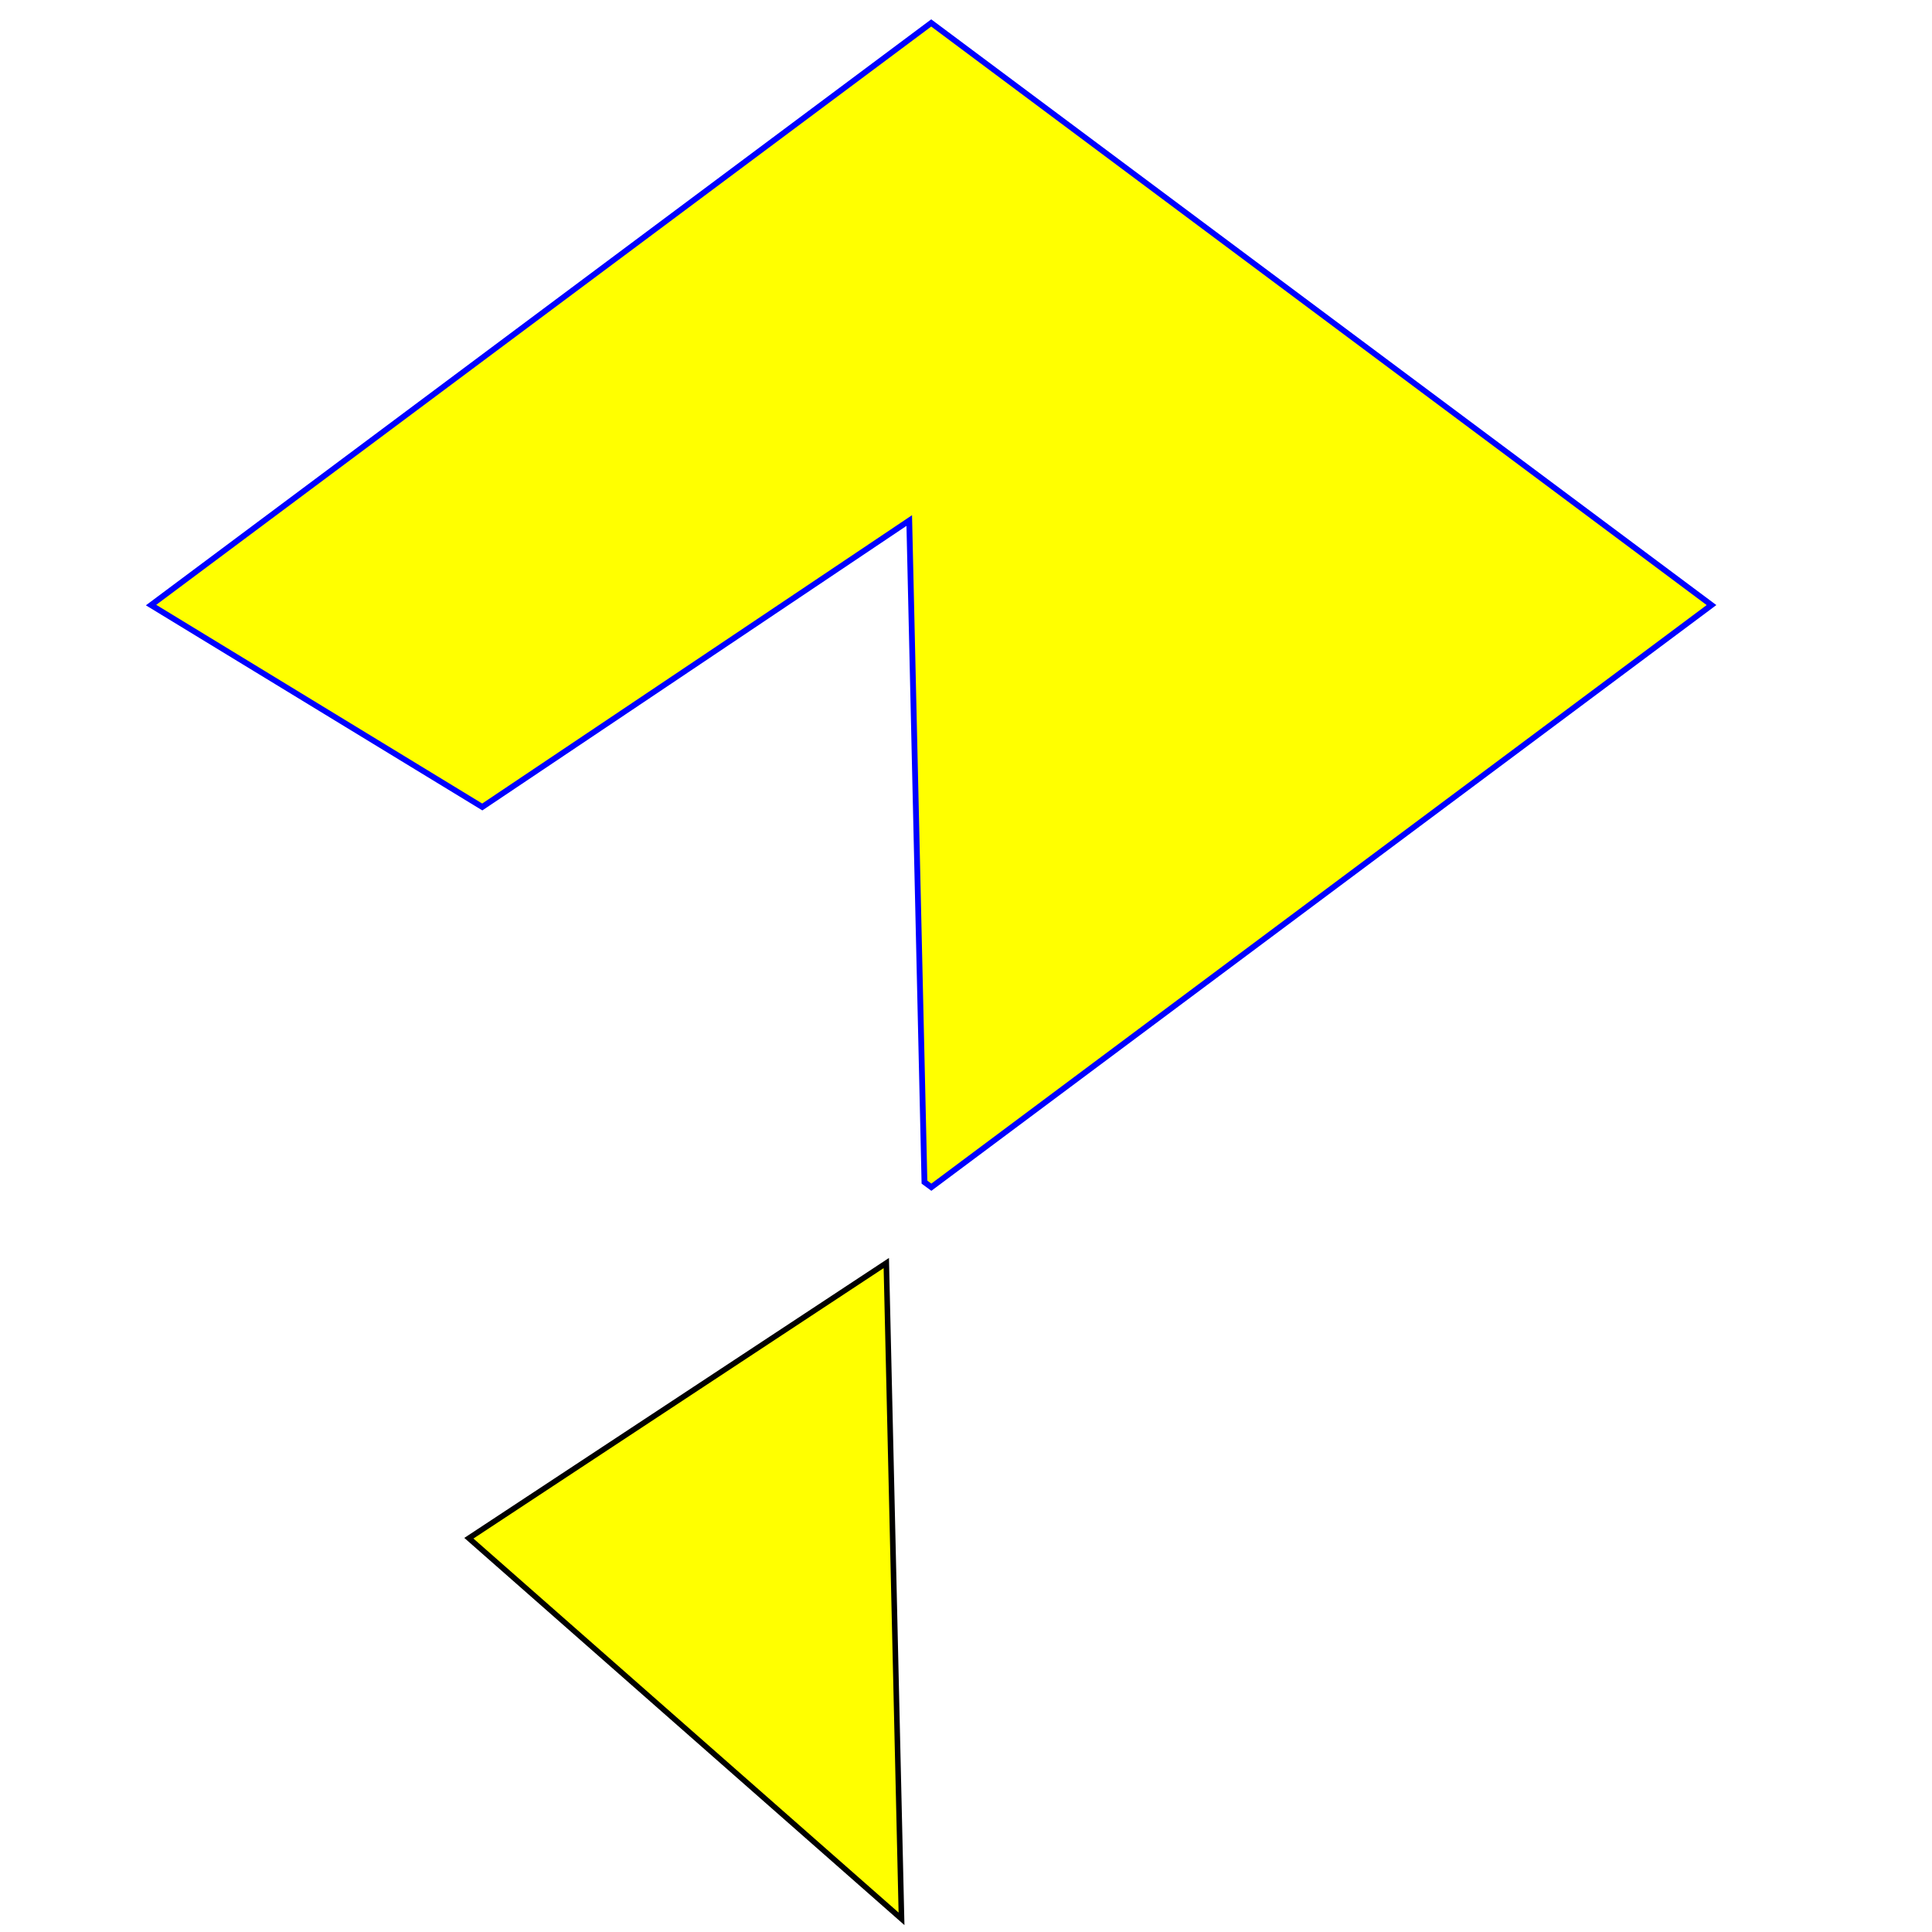
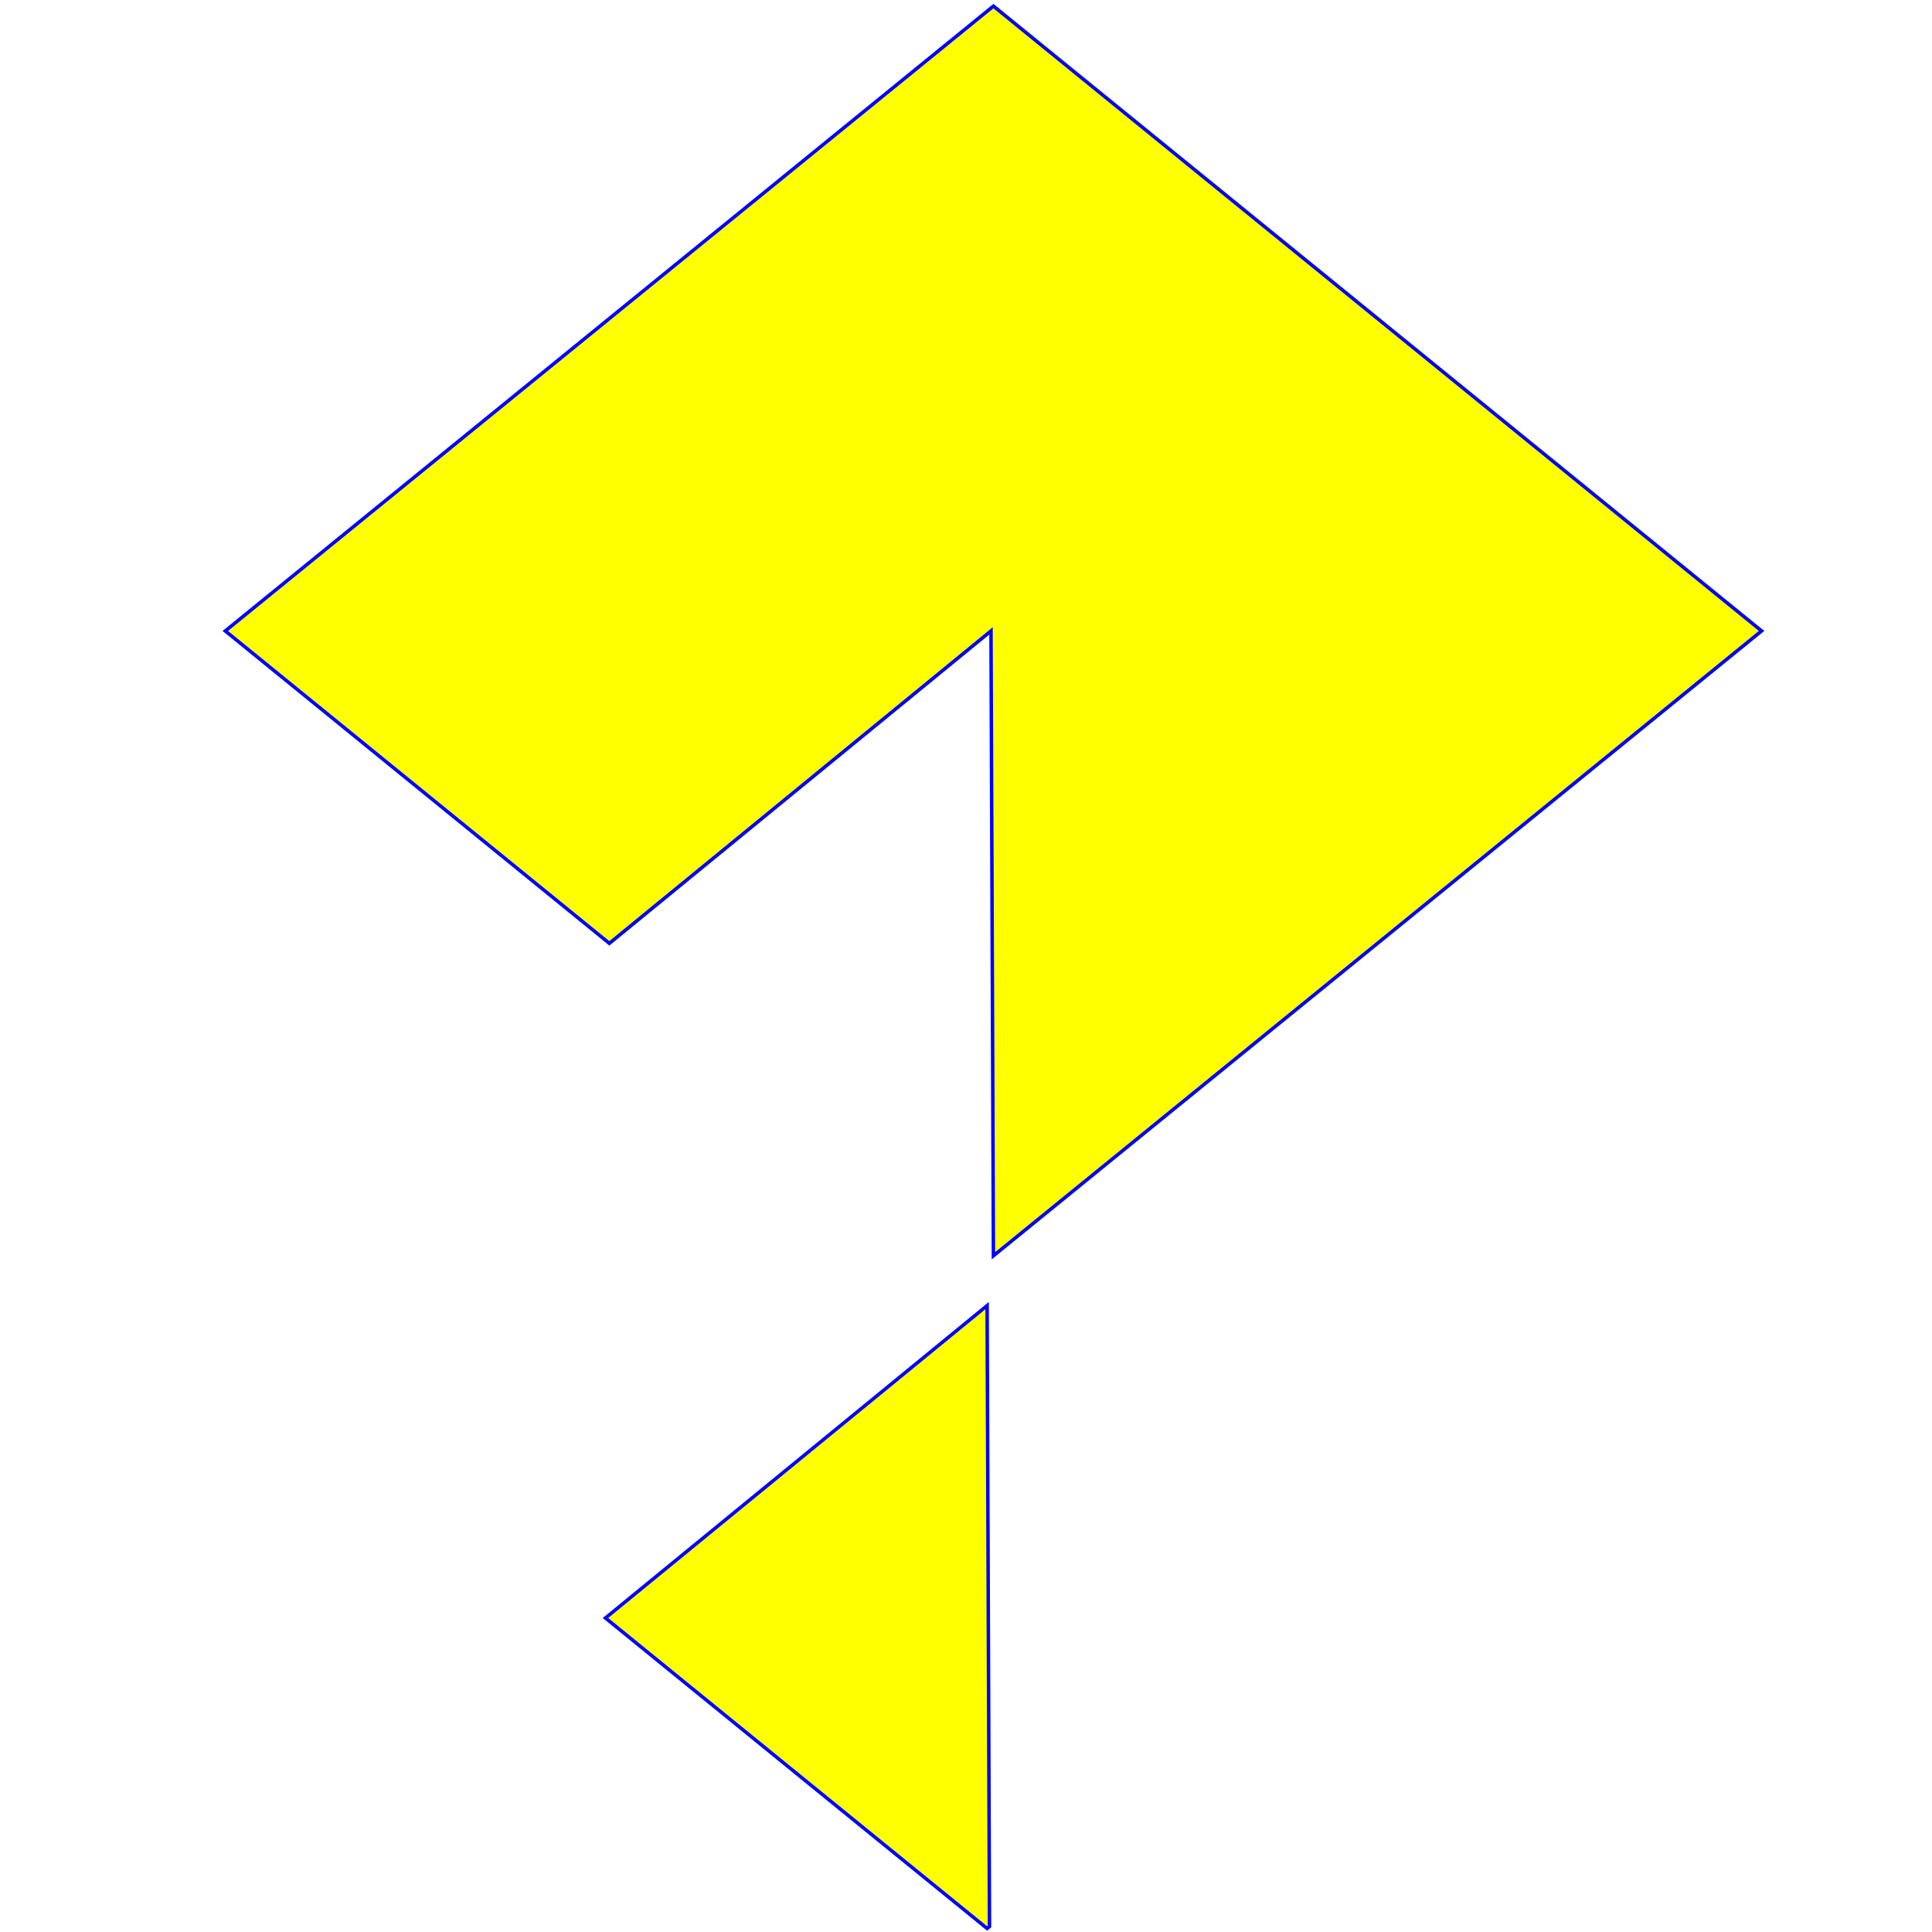
- <svg xmlns="http://www.w3.org/2000/svg" width="16" height="16" id="svg2" version="1.1">
+ <svg xmlns="http://www.w3.org/2000/svg" width="500" height="500" id="svg2" version="1.1">
  <defs id="defs4" />
-   <g id="layer1" transform="translate(0,-1036.362)">
-     <path style="fill:#ffff00;fill-opacity:1;stroke:#0000ff;stroke-width:0.048;stroke-opacity:1" d="m 7.712,1036.552 -6.461,4.821 2.743,1.672 3.536,-2.372 0.126,5.479 0.057,0.042 6.461,-4.821 z" id="rect2985" />
-     <path style="fill:#ffff00;stroke:#000000;stroke-width:0.046px;stroke-linecap:butt;stroke-linejoin:miter;stroke-opacity:1" d="m 7.466,1052.253 -0.126,-5.431 -3.457,2.279 z" id="path3034" />
+   <g id="layer1" transform="translate(-1.374734,-552.3624)">
+     <path style="fill:#ffff00;fill-opacity:1;stroke:#0000ff;stroke-width:0.899;stroke-opacity:1" d="m 256.838,890.252 -98.774,80.849 98.774,80.346 0.619,-0.503 -0.619,-160.691 z" id="rect3060" />
+     <path style="fill:#ffff00;fill-opacity:1;stroke:#0000ff;stroke-width:0.902;stroke-opacity:1" d="m 258.474,553.943 198.795,161.706 -198.795,161.706 -0.629,-161.706 -98.768,80.853 -99.398,-80.853 z" id="rect3057" />
  </g>
</svg>
